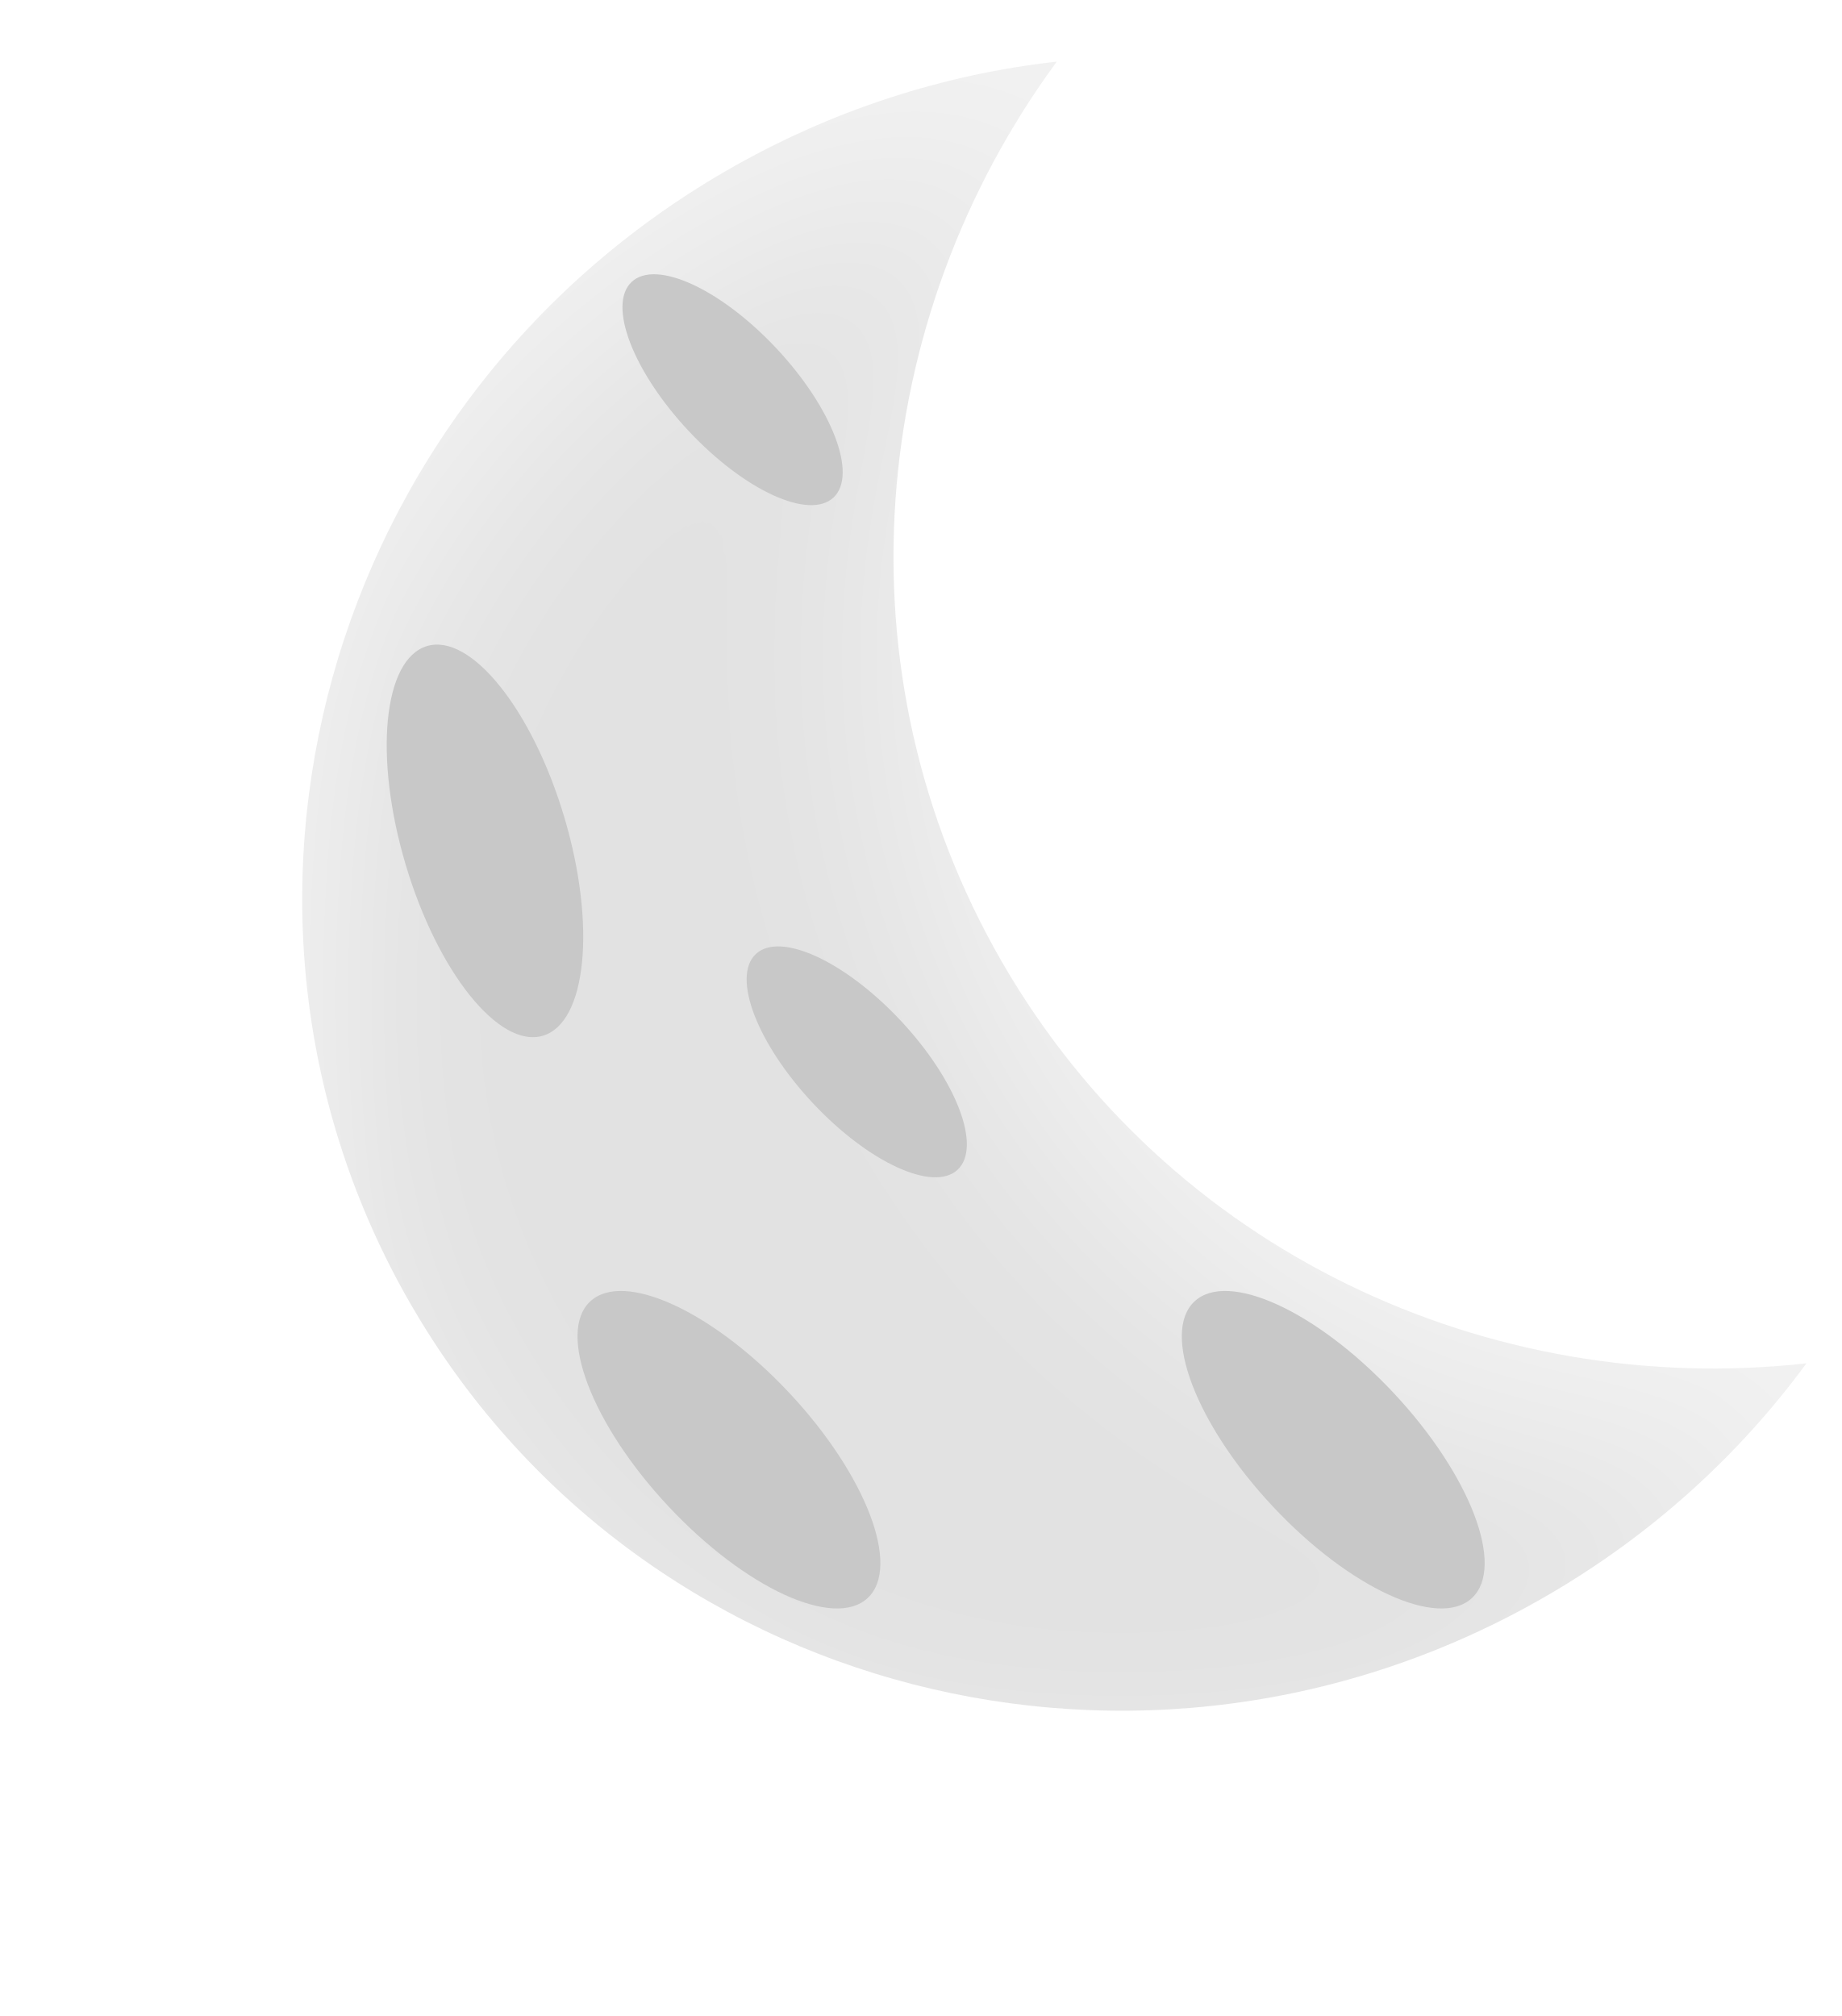
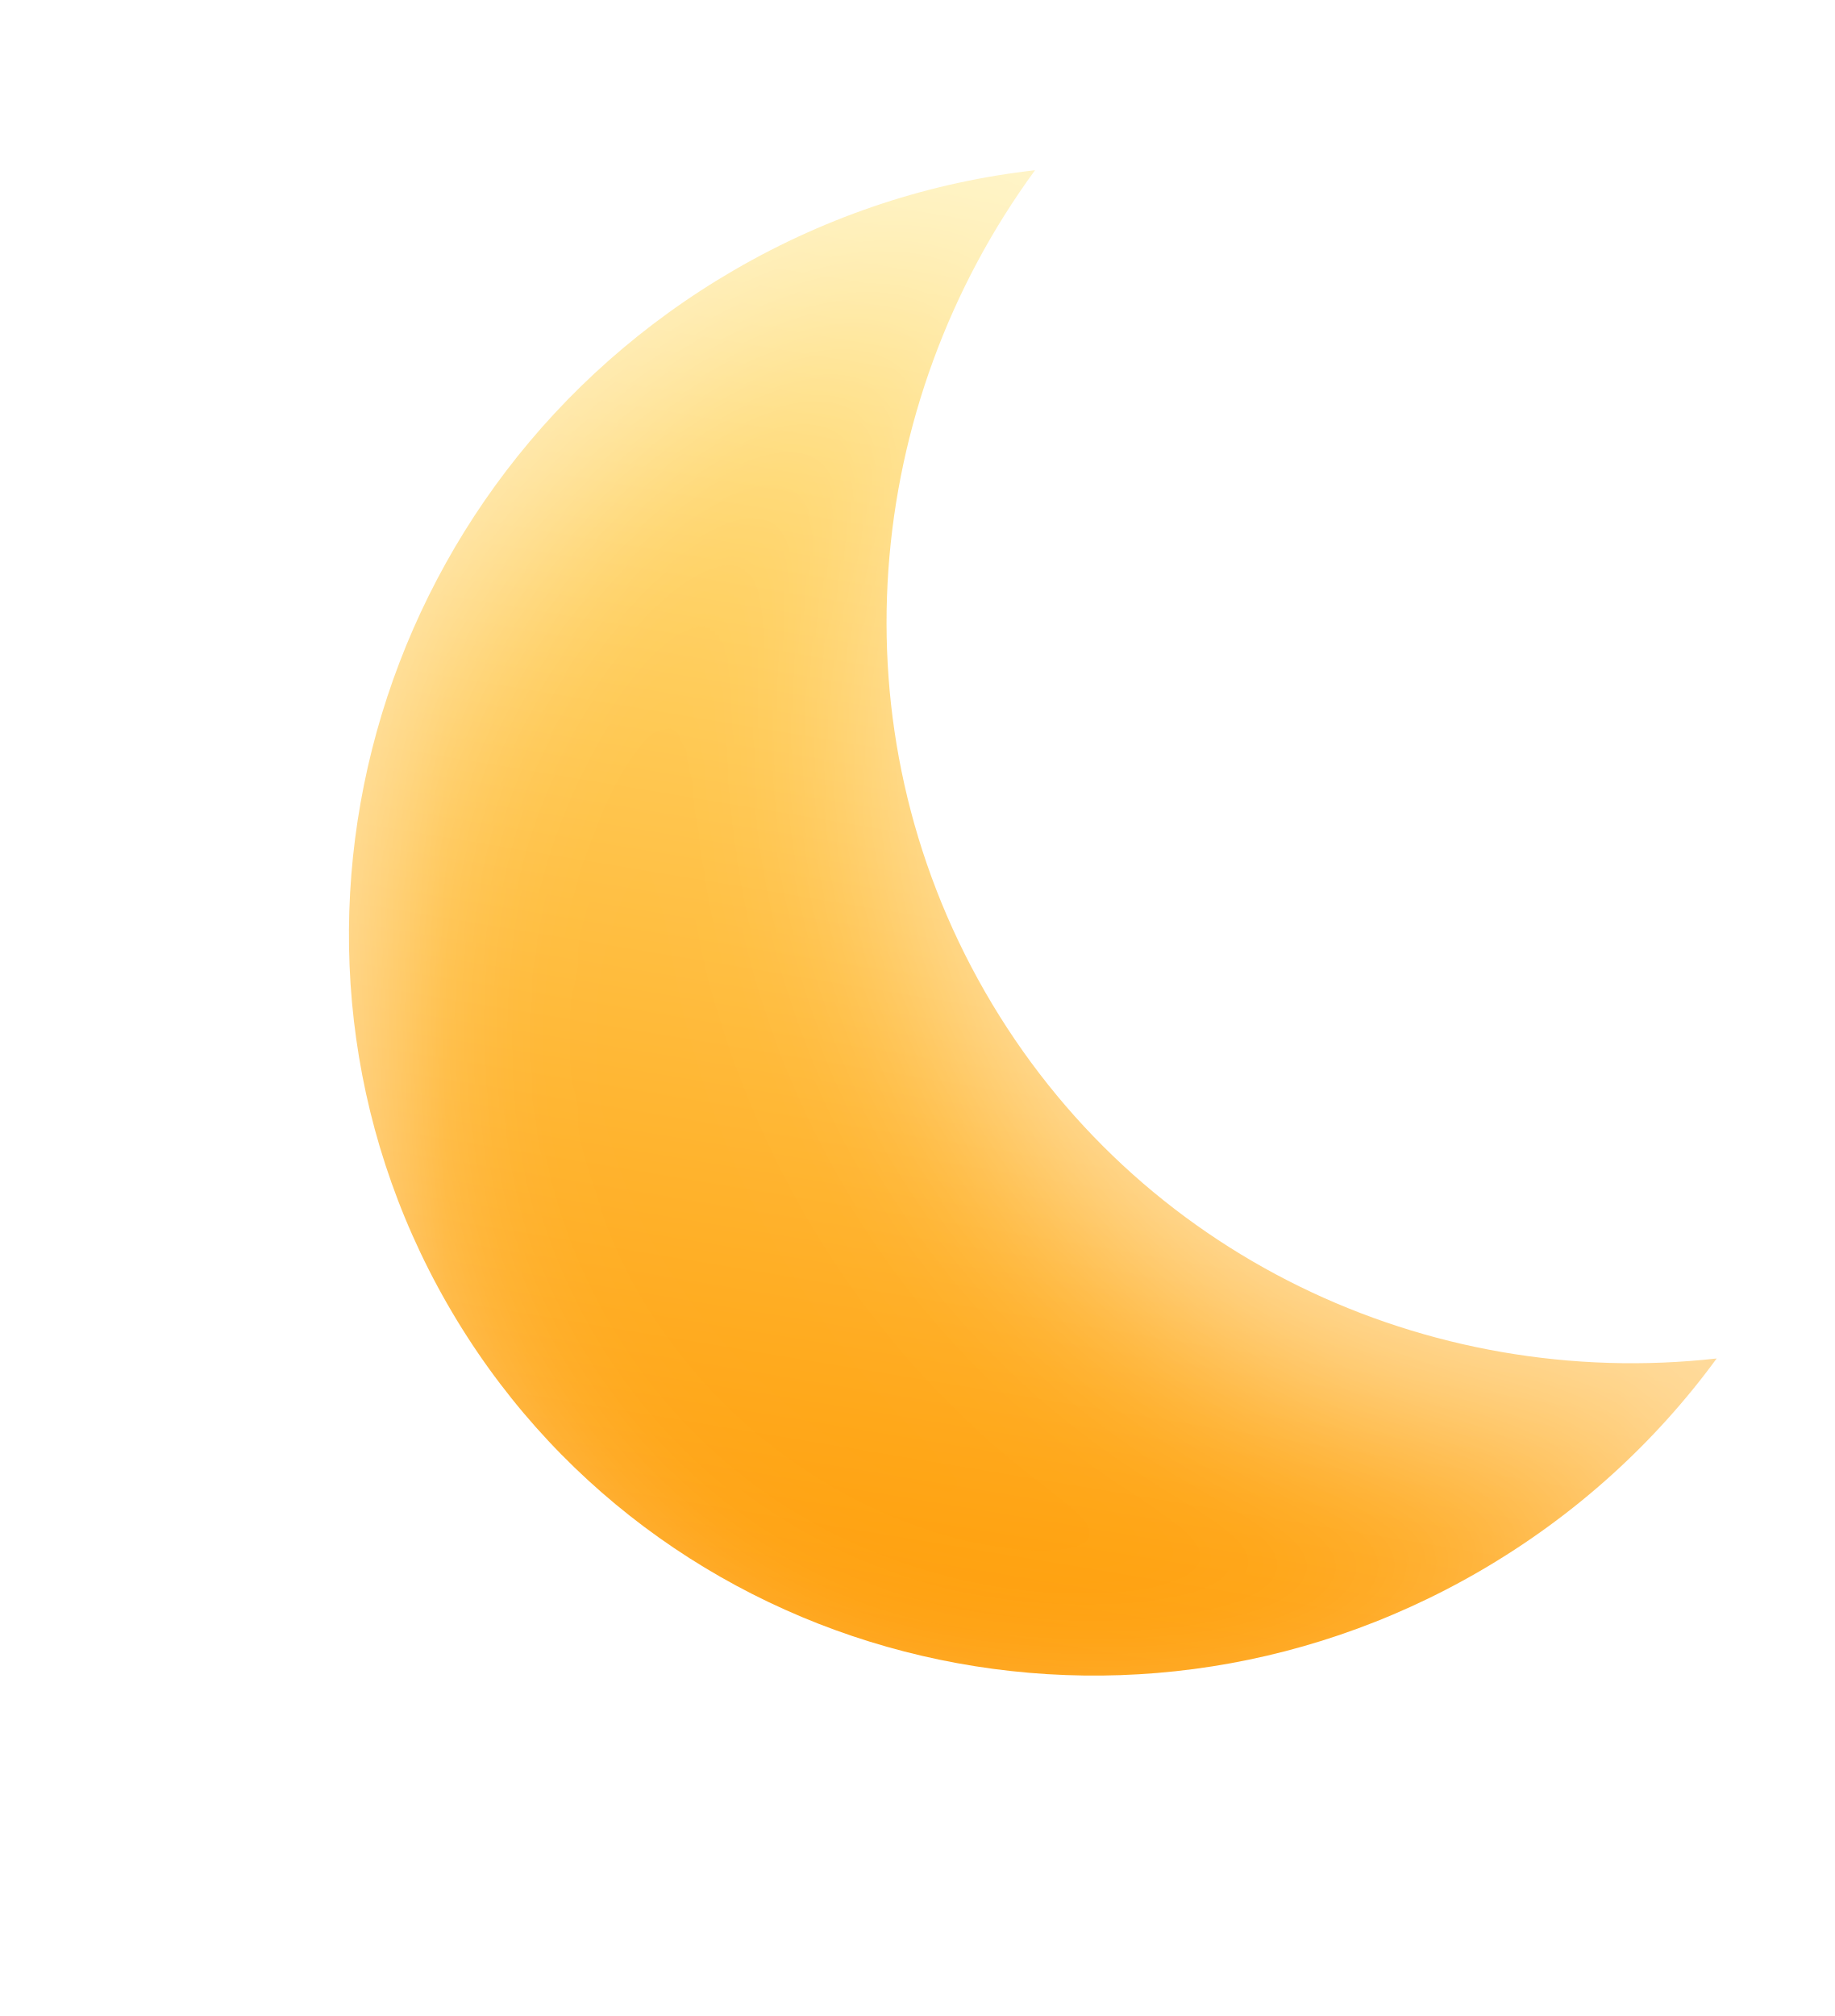
- <svg xmlns="http://www.w3.org/2000/svg" width="74" height="81" viewBox="0 0 74 81" fill="none">
-   <g filter="url(#filter0_i_18_100)">
-     <path d="M42.456 2.476C34.846 12.833 33.527 26.969 40.239 38.625C46.952 50.281 59.822 56.203 72.574 54.776C69.863 58.466 66.353 61.678 62.123 64.126C46.022 73.445 25.59 68.184 16.485 52.374C7.381 36.565 13.052 16.194 29.153 6.875C33.383 4.426 37.912 2.984 42.456 2.476Z" fill="#E2E2E2" />
+ <svg xmlns="http://www.w3.org/2000/svg" width="71" height="78" viewBox="0 0 71 78" fill="none">
+   <g filter="url(#filter0_i_18_93)">
+     <path d="M40.053 6.587C33.389 15.692 32.233 28.117 38.112 38.363C43.992 48.609 55.264 53.815 66.432 52.56C64.058 55.804 60.983 58.627 57.279 60.779C43.177 68.971 25.282 64.346 17.308 50.449C9.334 36.552 14.301 18.646 28.403 10.454C32.107 8.302 36.074 7.034 40.053 6.587Z" fill="url(#paint0_linear_18_93)" />
  </g>
-   <ellipse cx="8.167" cy="3.326" rx="8.167" ry="3.326" transform="matrix(0.285217 0.958463 -0.958065 0.28655 20.3408 25.0052)" fill="#C8C8C8" />
-   <ellipse cx="8.159" cy="3.33" rx="8.159" ry="3.33" transform="matrix(0.683655 0.729805 -0.72807 0.685503 26.1318 50.0105)" fill="#C8C8C8" />
-   <ellipse cx="8.159" cy="3.33" rx="8.159" ry="3.33" transform="matrix(0.683655 0.729805 -0.72807 0.685503 50.4087 50.0105)" fill="#C8C8C8" />
-   <ellipse cx="5.933" cy="2.421" rx="5.933" ry="2.421" transform="matrix(0.683655 0.729805 -0.72807 0.685503 32.126 36.6743)" fill="#C8C8C8" />
-   <ellipse cx="5.933" cy="2.421" rx="5.933" ry="2.421" transform="matrix(0.683655 0.729805 -0.72807 0.685503 27.1375 9.6687)" fill="#C8C8C8" />
  <defs>
-     <filter id="filter0_i_18_100" x="12.141" y="2.476" width="60.433" height="70.259" filterUnits="userSpaceOnUse" color-interpolation-filters="sRGB">
+     <filter id="filter0_i_18_93" x="13.503" y="6.587" width="52.929" height="62.243" filterUnits="userSpaceOnUse" color-interpolation-filters="sRGB">
      <feFlood flood-opacity="0" result="BackgroundImageFix" />
      <feBlend mode="normal" in="SourceGraphic" in2="BackgroundImageFix" result="shape" />
      <feColorMatrix in="SourceAlpha" type="matrix" values="0 0 0 0 0 0 0 0 0 0 0 0 0 0 0 0 0 0 127 0" result="hardAlpha" />
      <feOffset dy="4" />
      <feGaussianBlur stdDeviation="4" />
      <feComposite in2="hardAlpha" operator="arithmetic" k2="-1" k3="1" />
      <feColorMatrix type="matrix" values="0 0 0 0 1 0 0 0 0 1 0 0 0 0 1 0 0 0 0.55 0" />
-       <feBlend mode="normal" in2="shape" result="effect1_innerShadow_18_100" />
+       <feBlend mode="normal" in2="shape" result="effect1_innerShadow_18_93" />
    </filter>
+     <linearGradient id="paint0_linear_18_93" x1="41.505" y1="1.758" x2="30.796" y2="66.198" gradientUnits="userSpaceOnUse">
+       <stop stop-color="#FFEE94" />
+       <stop offset="1" stop-color="#FF9900" />
+     </linearGradient>
  </defs>
</svg>
